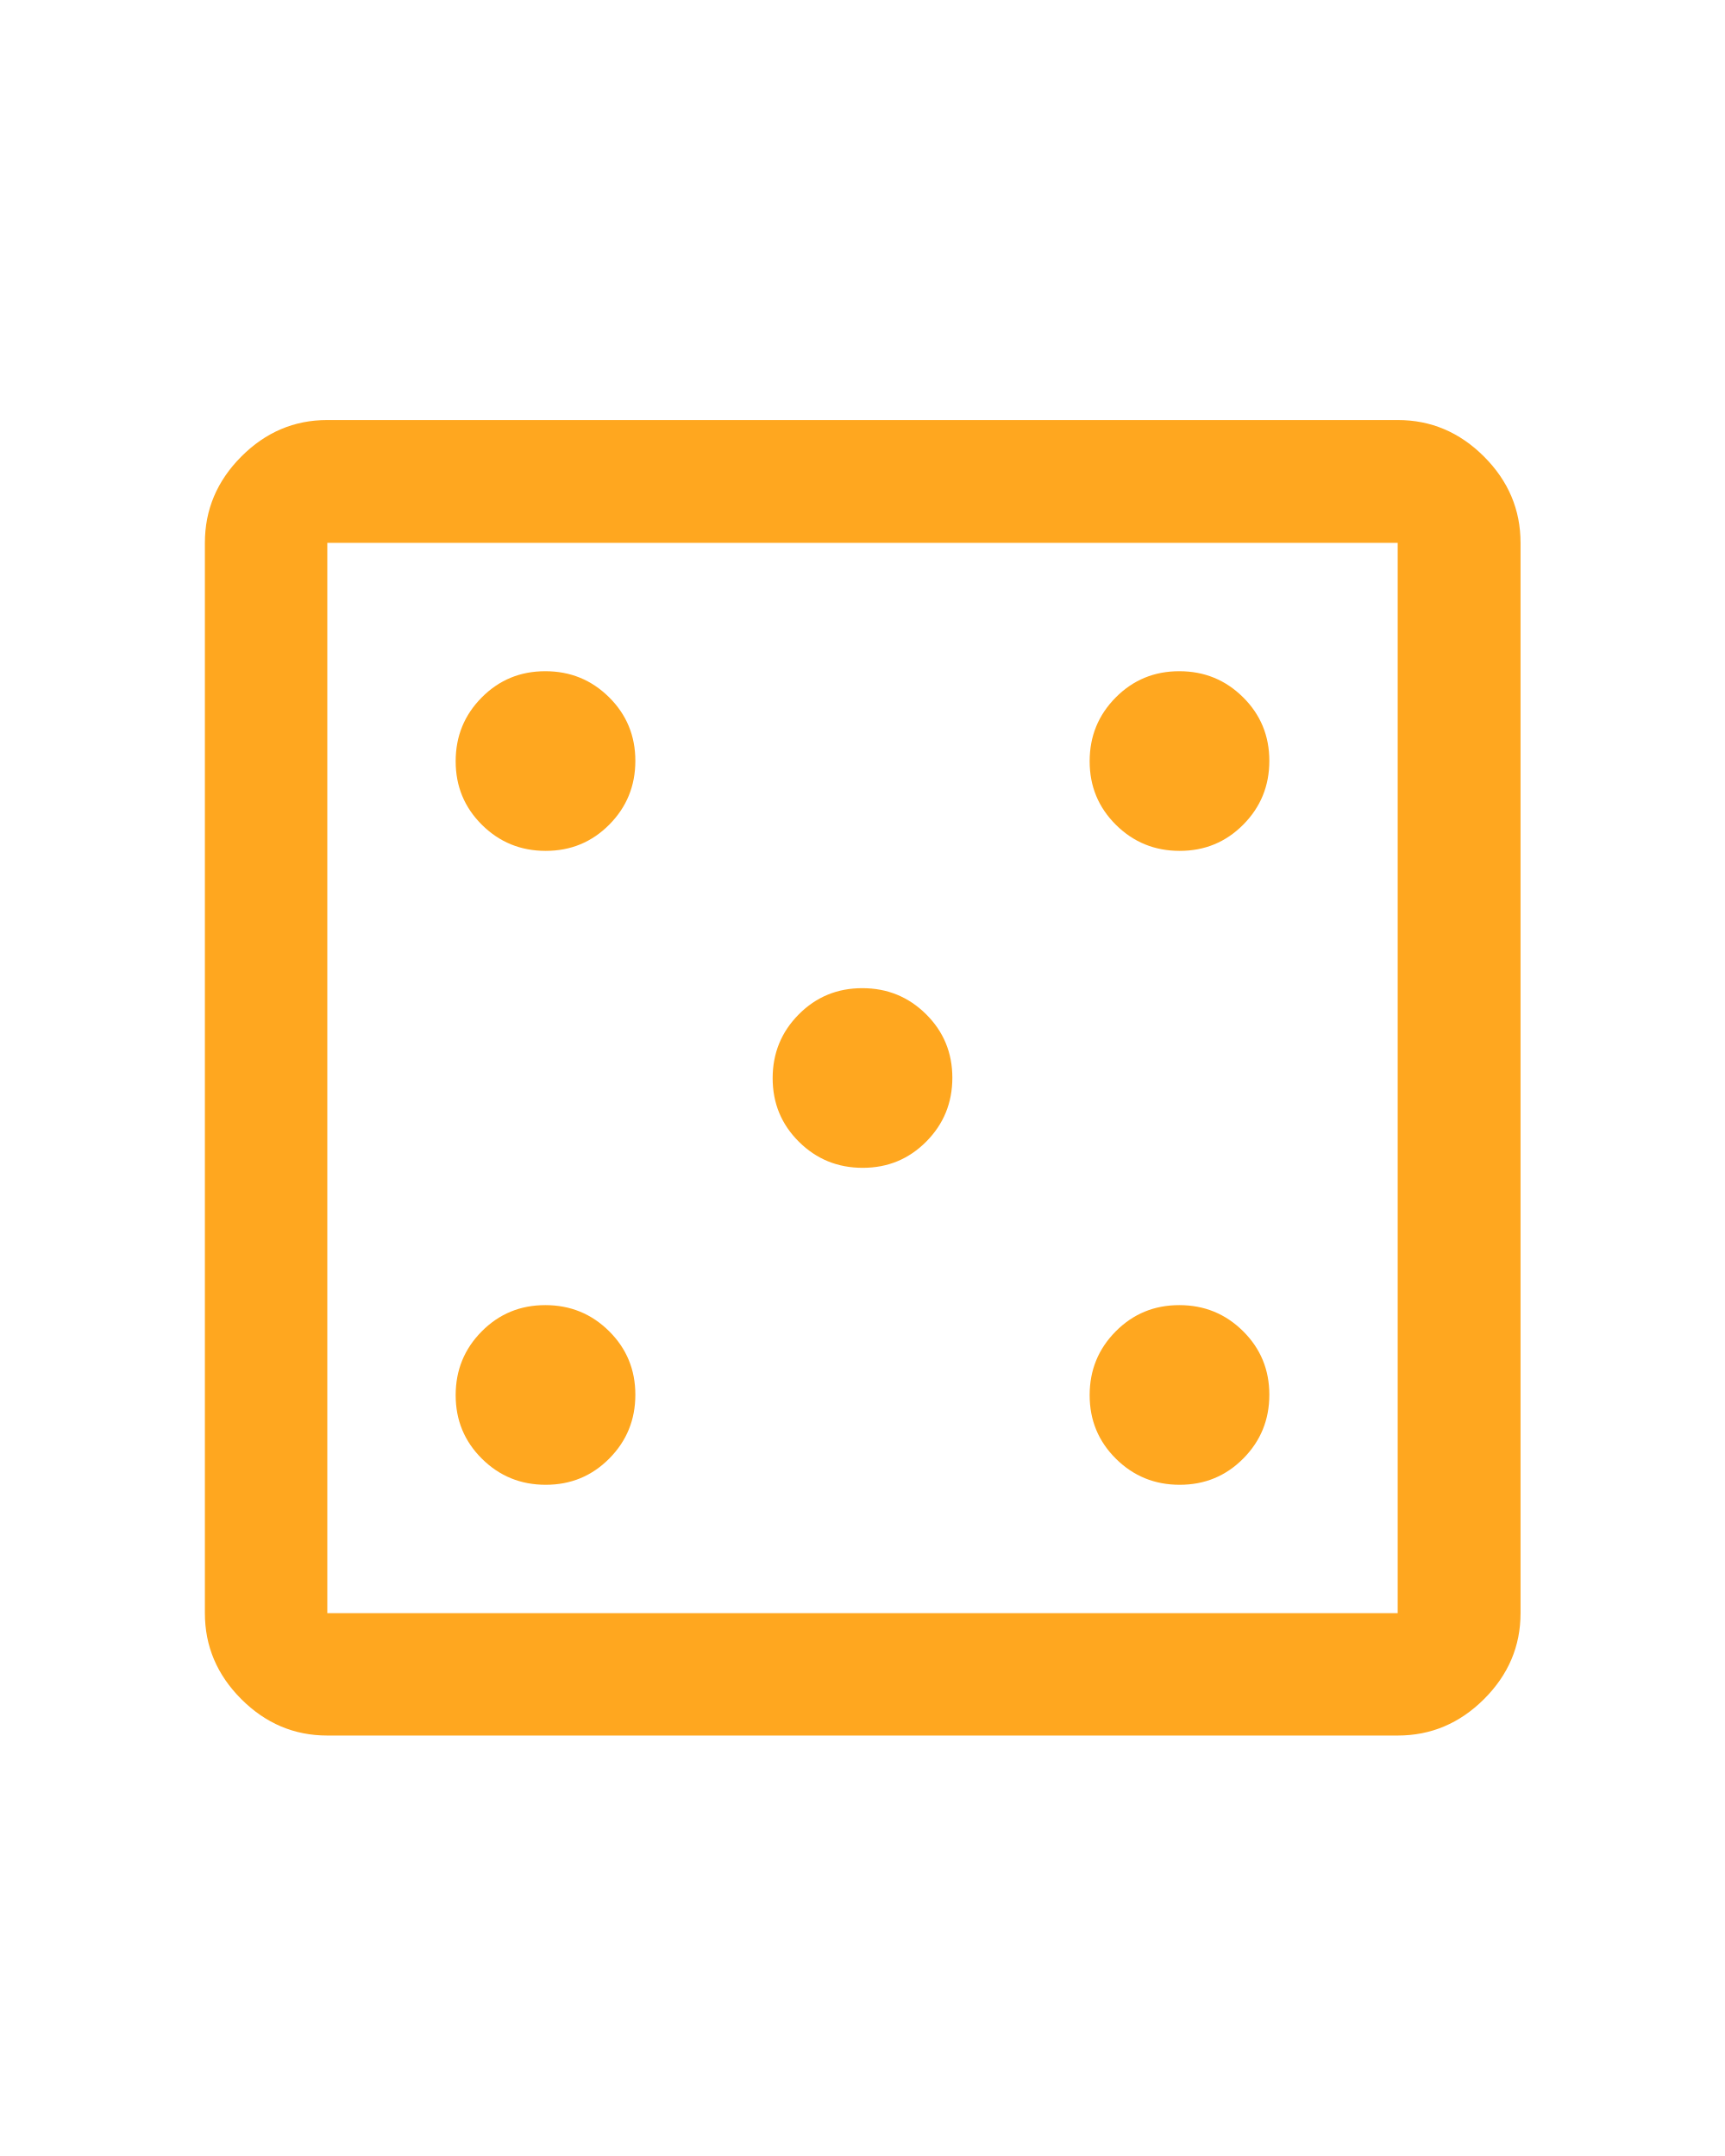
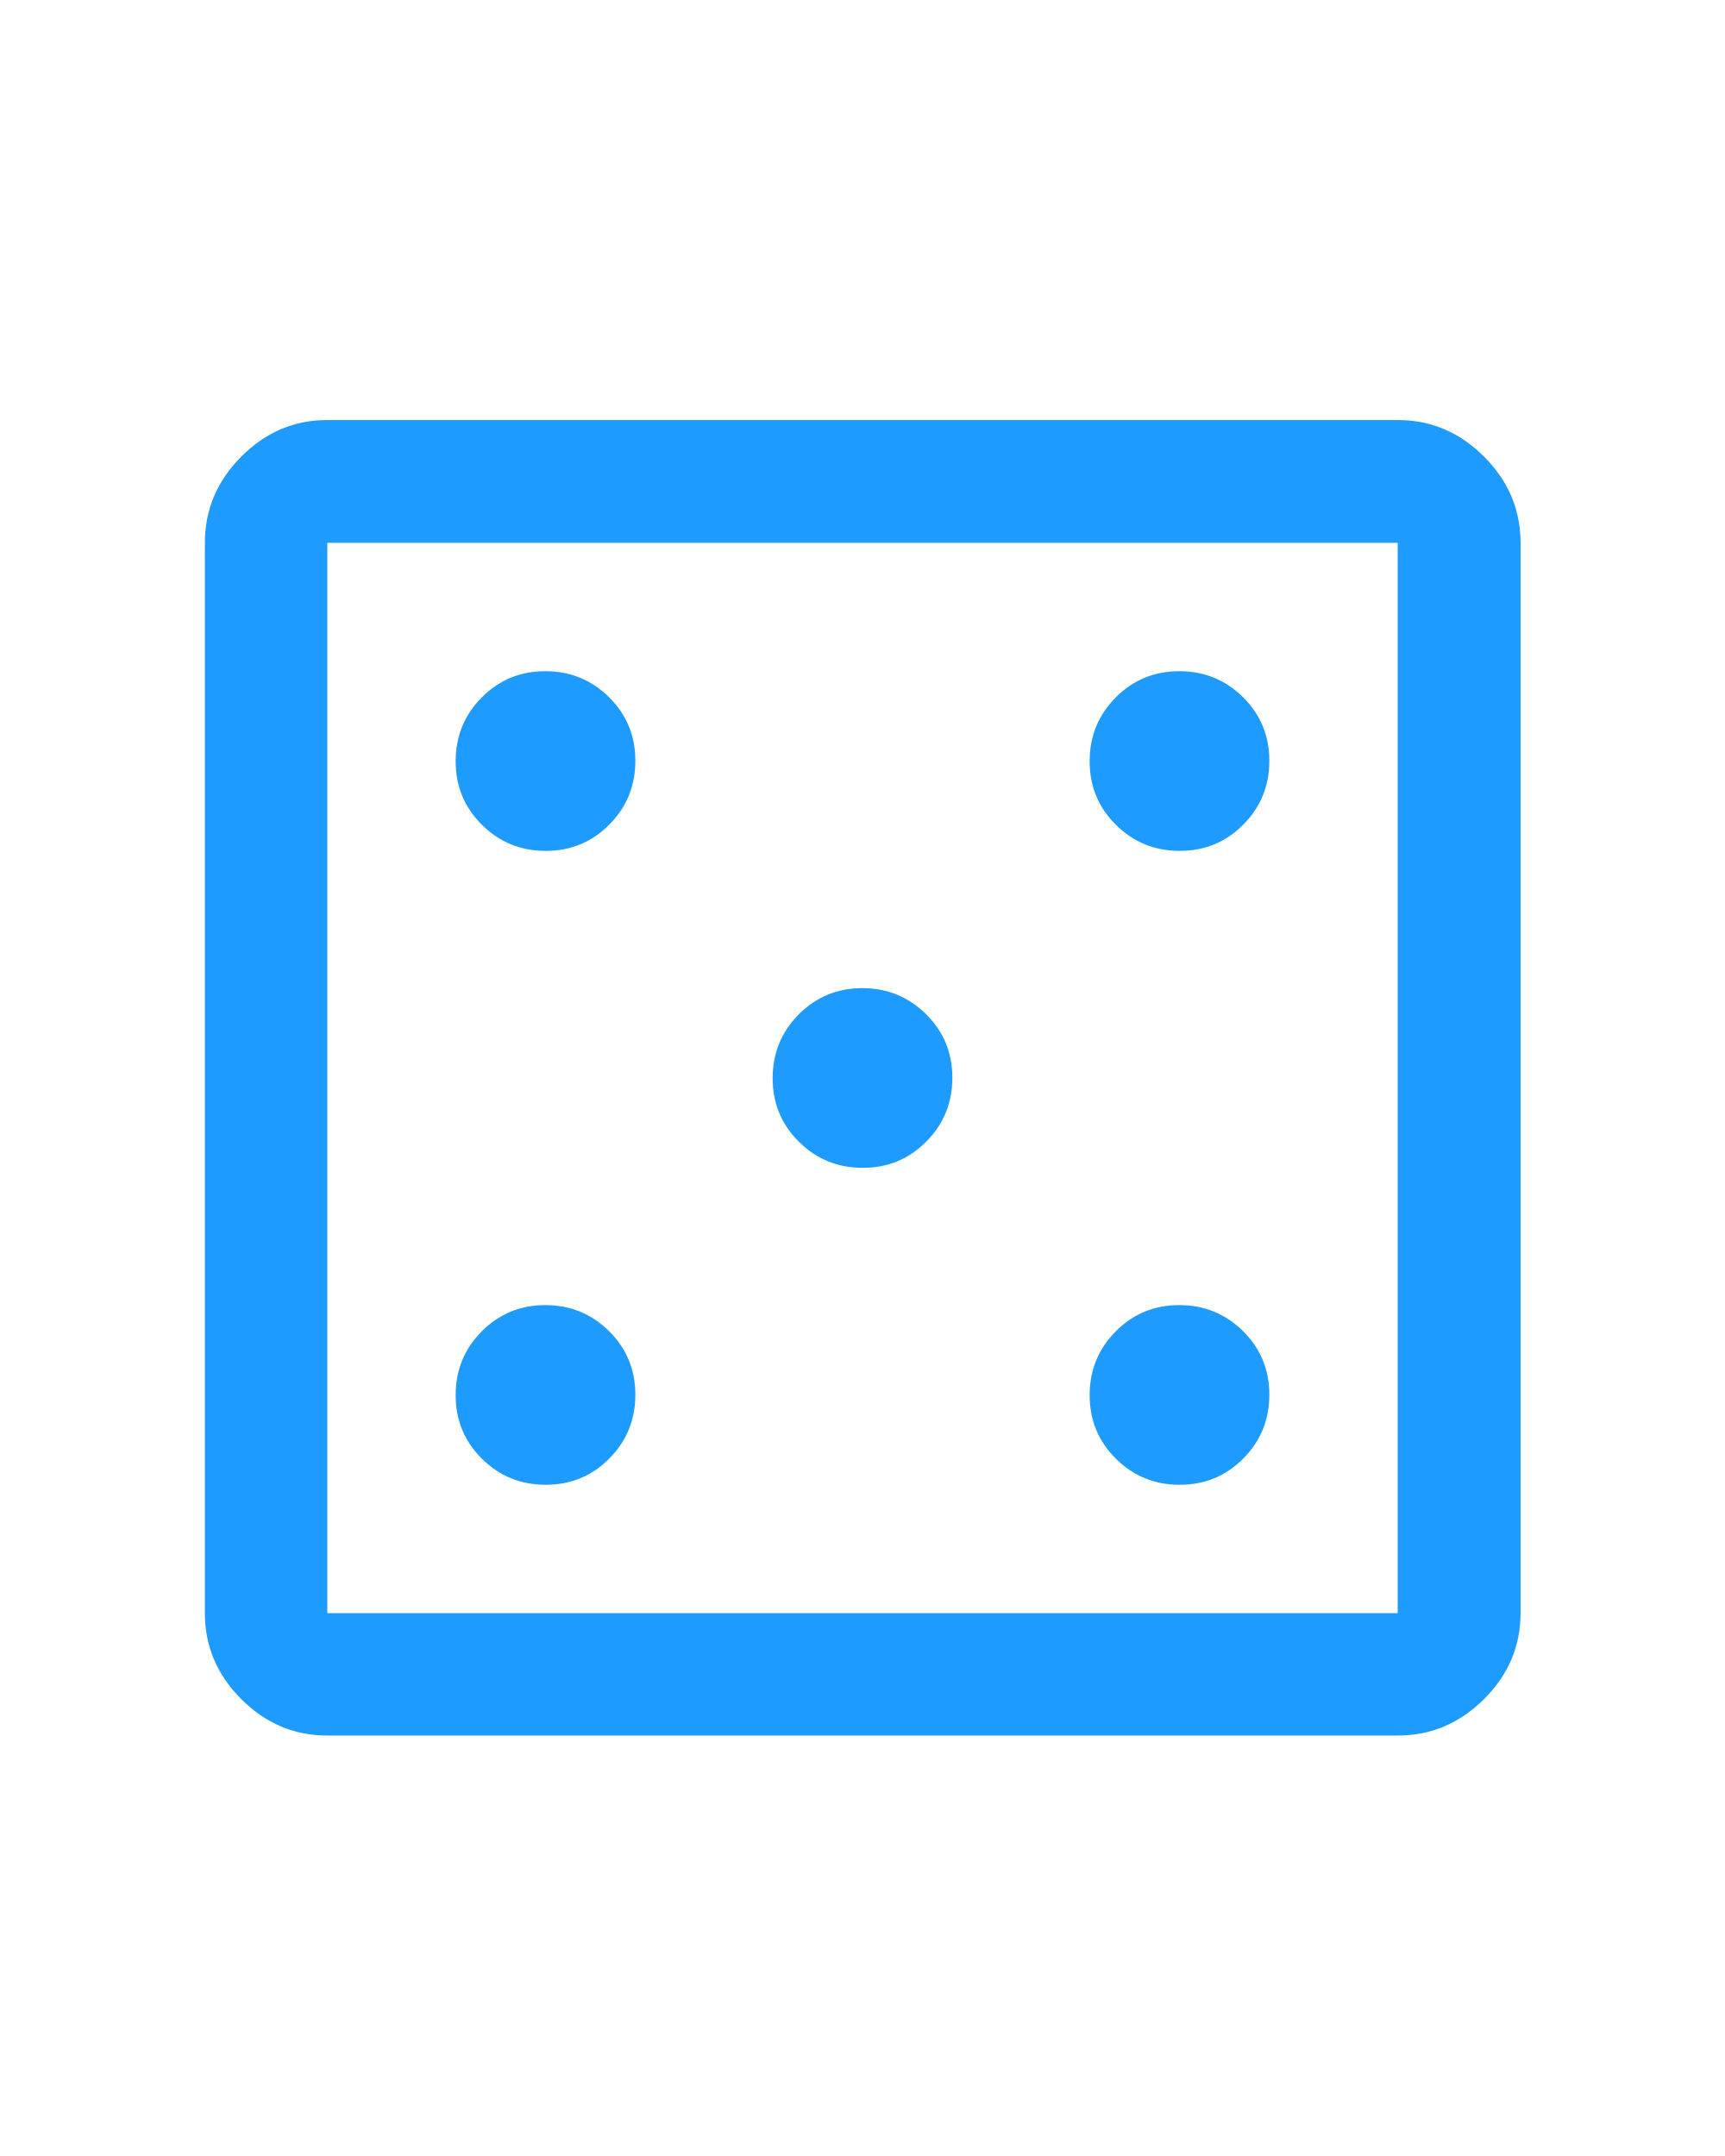
- <svg xmlns="http://www.w3.org/2000/svg" height="50" fill="#FFA71F" viewBox="0 -960 960 960" width="40">
+ <svg xmlns="http://www.w3.org/2000/svg" height="50" fill="#1e9bff" viewBox="0 -960 960 960" width="40">
  <path d="M303.705-253.587q20.882 0 35.382-14.618 14.5-14.617 14.5-35.5 0-20.882-14.618-35.382-14.617-14.5-35.5-14.5-20.882 0-35.382 14.618-14.5 14.617-14.5 35.5 0 20.882 14.618 35.382 14.617 14.5 35.5 14.5Zm0-352.826q20.882 0 35.382-14.618 14.5-14.617 14.5-35.5 0-20.882-14.618-35.382-14.617-14.5-35.5-14.5-20.882 0-35.382 14.618-14.5 14.617-14.5 35.5 0 20.882 14.618 35.382 14.617 14.5 35.5 14.5ZM480.118-430Q501-430 515.5-444.618q14.5-14.617 14.5-35.5Q530-501 515.382-515.5q-14.617-14.5-35.5-14.5Q459-530 444.5-515.382q-14.5 14.617-14.5 35.5Q430-459 444.618-444.5q14.617 14.5 35.5 14.5Zm176.413 176.413q20.882 0 35.382-14.618 14.5-14.617 14.5-35.5 0-20.882-14.618-35.382-14.617-14.5-35.5-14.5-20.882 0-35.382 14.618-14.5 14.617-14.5 35.5 0 20.882 14.618 35.382 14.617 14.5 35.5 14.5Zm0-352.826q20.882 0 35.382-14.618 14.5-14.617 14.5-35.5 0-20.882-14.618-35.382-14.617-14.5-35.5-14.5-20.882 0-35.382 14.618-14.5 14.617-14.5 35.5 0 20.882 14.618 35.382 14.617 14.5 35.5 14.5ZM182.152-114.022q-27.599 0-47.865-20.265-20.265-20.266-20.265-47.865v-595.696q0-27.697 20.265-48.033 20.266-20.337 47.865-20.337h595.696q27.697 0 48.033 20.337 20.337 20.336 20.337 48.033v595.696q0 27.599-20.337 47.865-20.336 20.265-48.033 20.265H182.152Zm0-68.13h595.696v-595.696H182.152v595.696Zm0-595.696v595.696-595.696Z" />
</svg>
